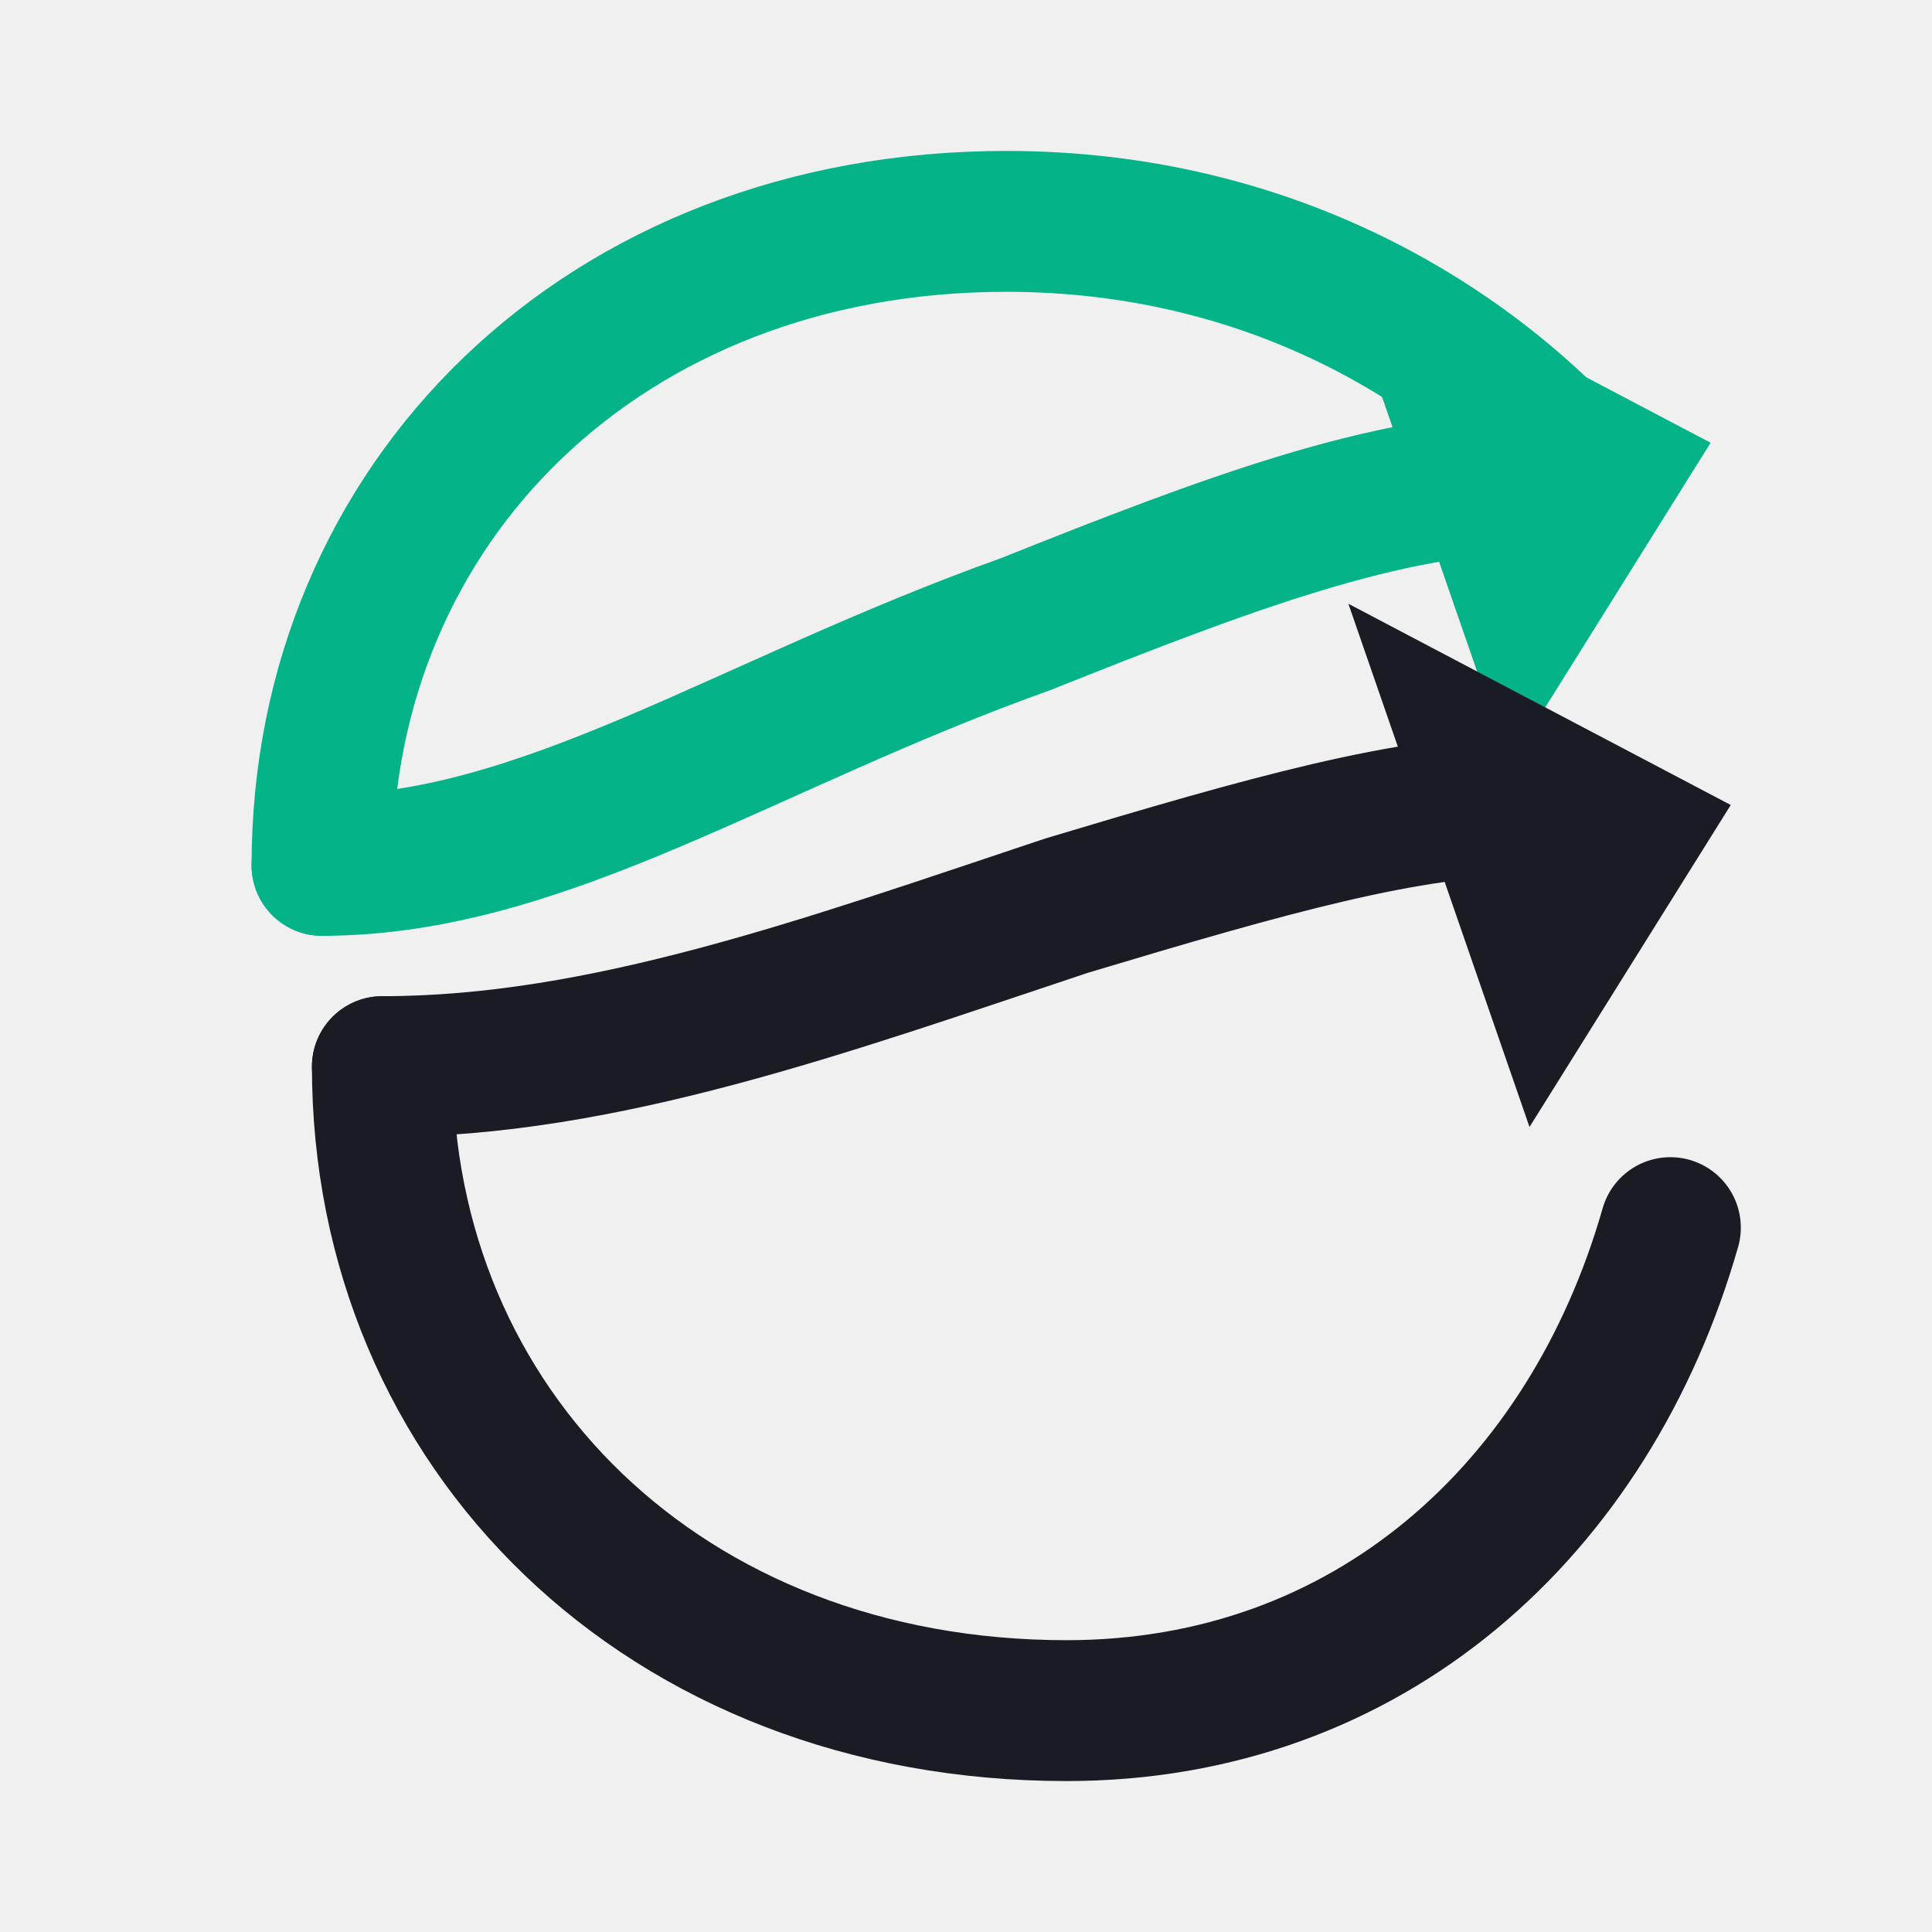
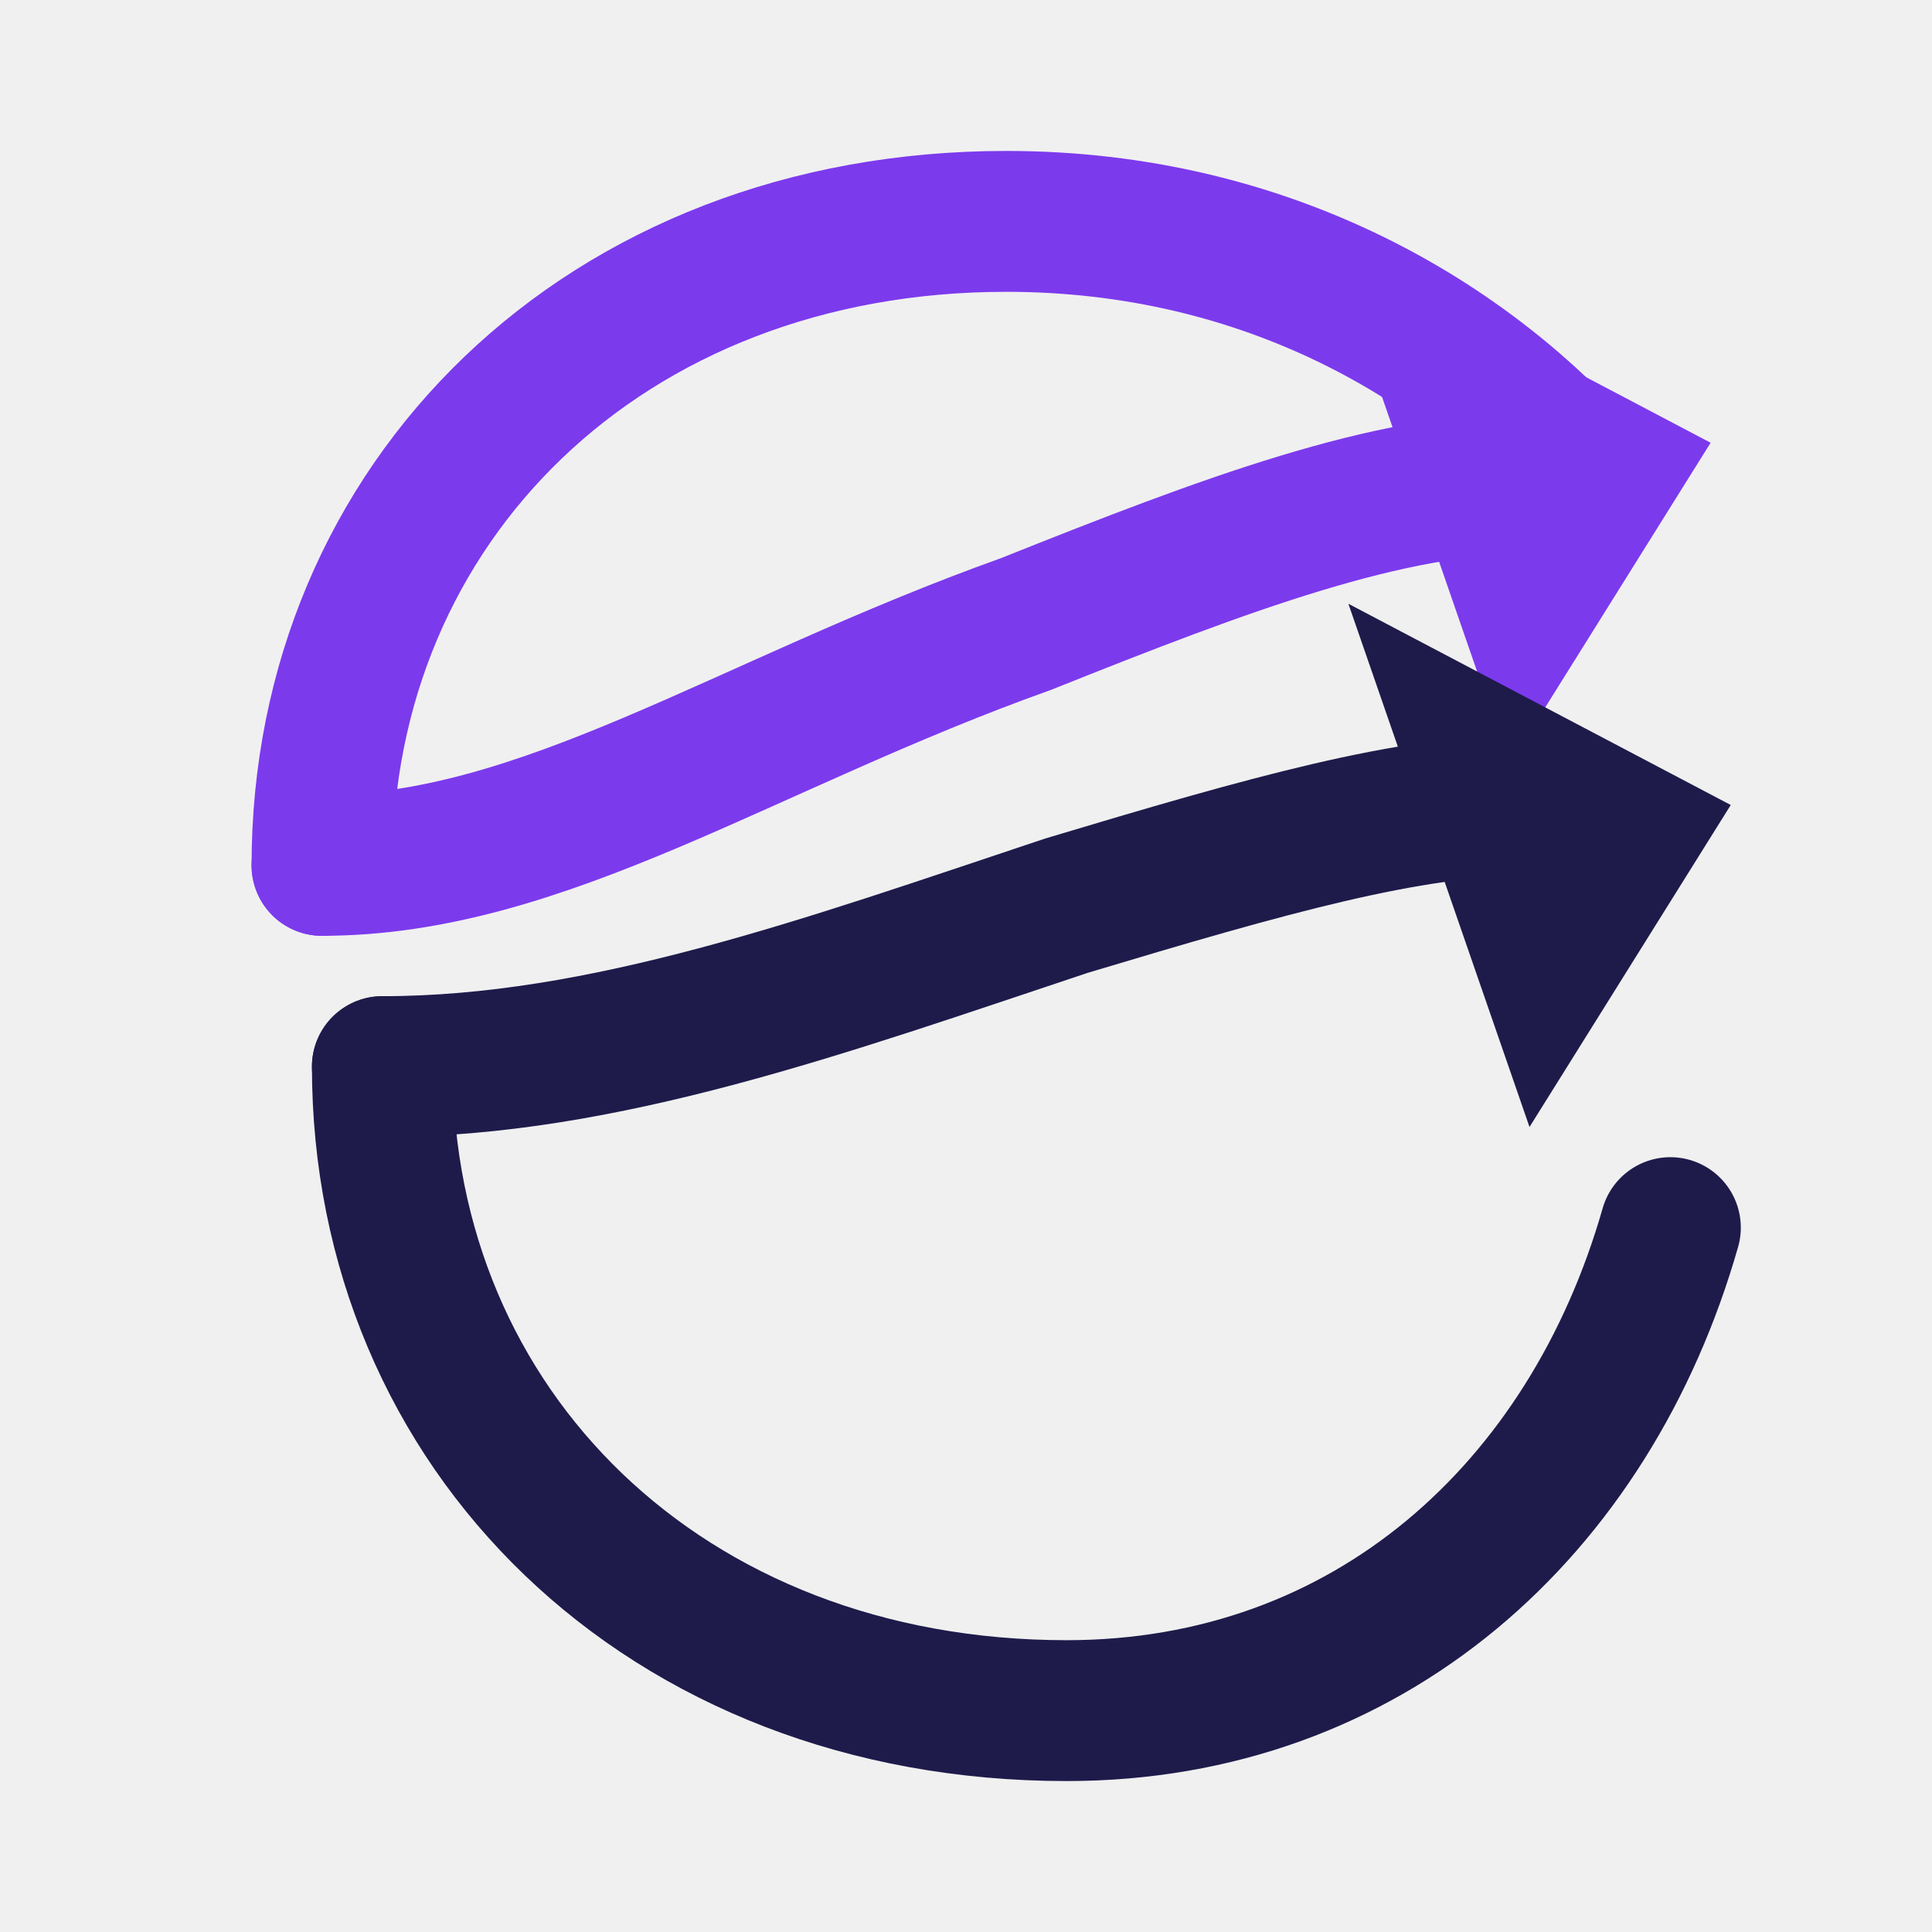
<svg xmlns="http://www.w3.org/2000/svg" viewBox="0 0 48 48" fill="none">
  <style>
-     .master-stroke { stroke: #04b488; }
-     .master-fill { fill: #04b488; }
-     .follower-stroke { stroke: #1a1c24; }
-     .follower-fill { fill: #1a1c24; }
+     .master-stroke { stroke: #7c3aed; }
+     .master-fill { fill: #7c3aed; }
+     .follower-stroke { stroke: #1e1b4b; }
+     .follower-fill { fill: #1e1b4b; }

    @media (prefers-color-scheme: dark) {
-       .master-stroke { stroke: #06d896; }
-       .master-fill { fill: #06d896; }
-       .follower-stroke { stroke: #f0f0f2; }
-       .follower-fill { fill: #f0f0f2; }
+       .master-stroke { stroke: #a855f7; }
+       .master-fill { fill: #a855f7; }
+       .follower-stroke { stroke: #ffffff; }
+       .follower-fill { fill: #ffffff; }
    }
  </style>
  <path class="master-stroke" d="M 8 21.5 C 8 12.5, 15 5.5, 25 5.5 C 31.5 5.5, 36.5 8.5, 39.5 12" stroke-width="3.5" stroke-linecap="round" />
  <path class="master-stroke" d="M 8 21.5 C 13.5 21.5, 18.5 18, 25.5 15.5 C 30.5 13.5, 34.5 12, 38 12" stroke-width="3.5" stroke-linecap="round" />
  <path class="master-fill" d="M 33 6 L 42.5 11 L 37.5 19 Z" />
  <path class="follower-stroke" d="M 9.5 26.5 C 9.5 35.5, 16.5 42.5, 26.5 42.5 C 34 42.5, 39.5 37.5, 41.5 30.5" stroke-width="3.5" stroke-linecap="round" />
  <path class="follower-stroke" d="M 9.5 26.5 C 15 26.5, 20.5 24.5, 26.5 22.5 C 31.5 21, 35 20, 38 20" stroke-width="3.5" stroke-linecap="round" />
  <path class="follower-fill" d="M 33.5 15 L 43 20 L 38 28 Z" />
</svg>
